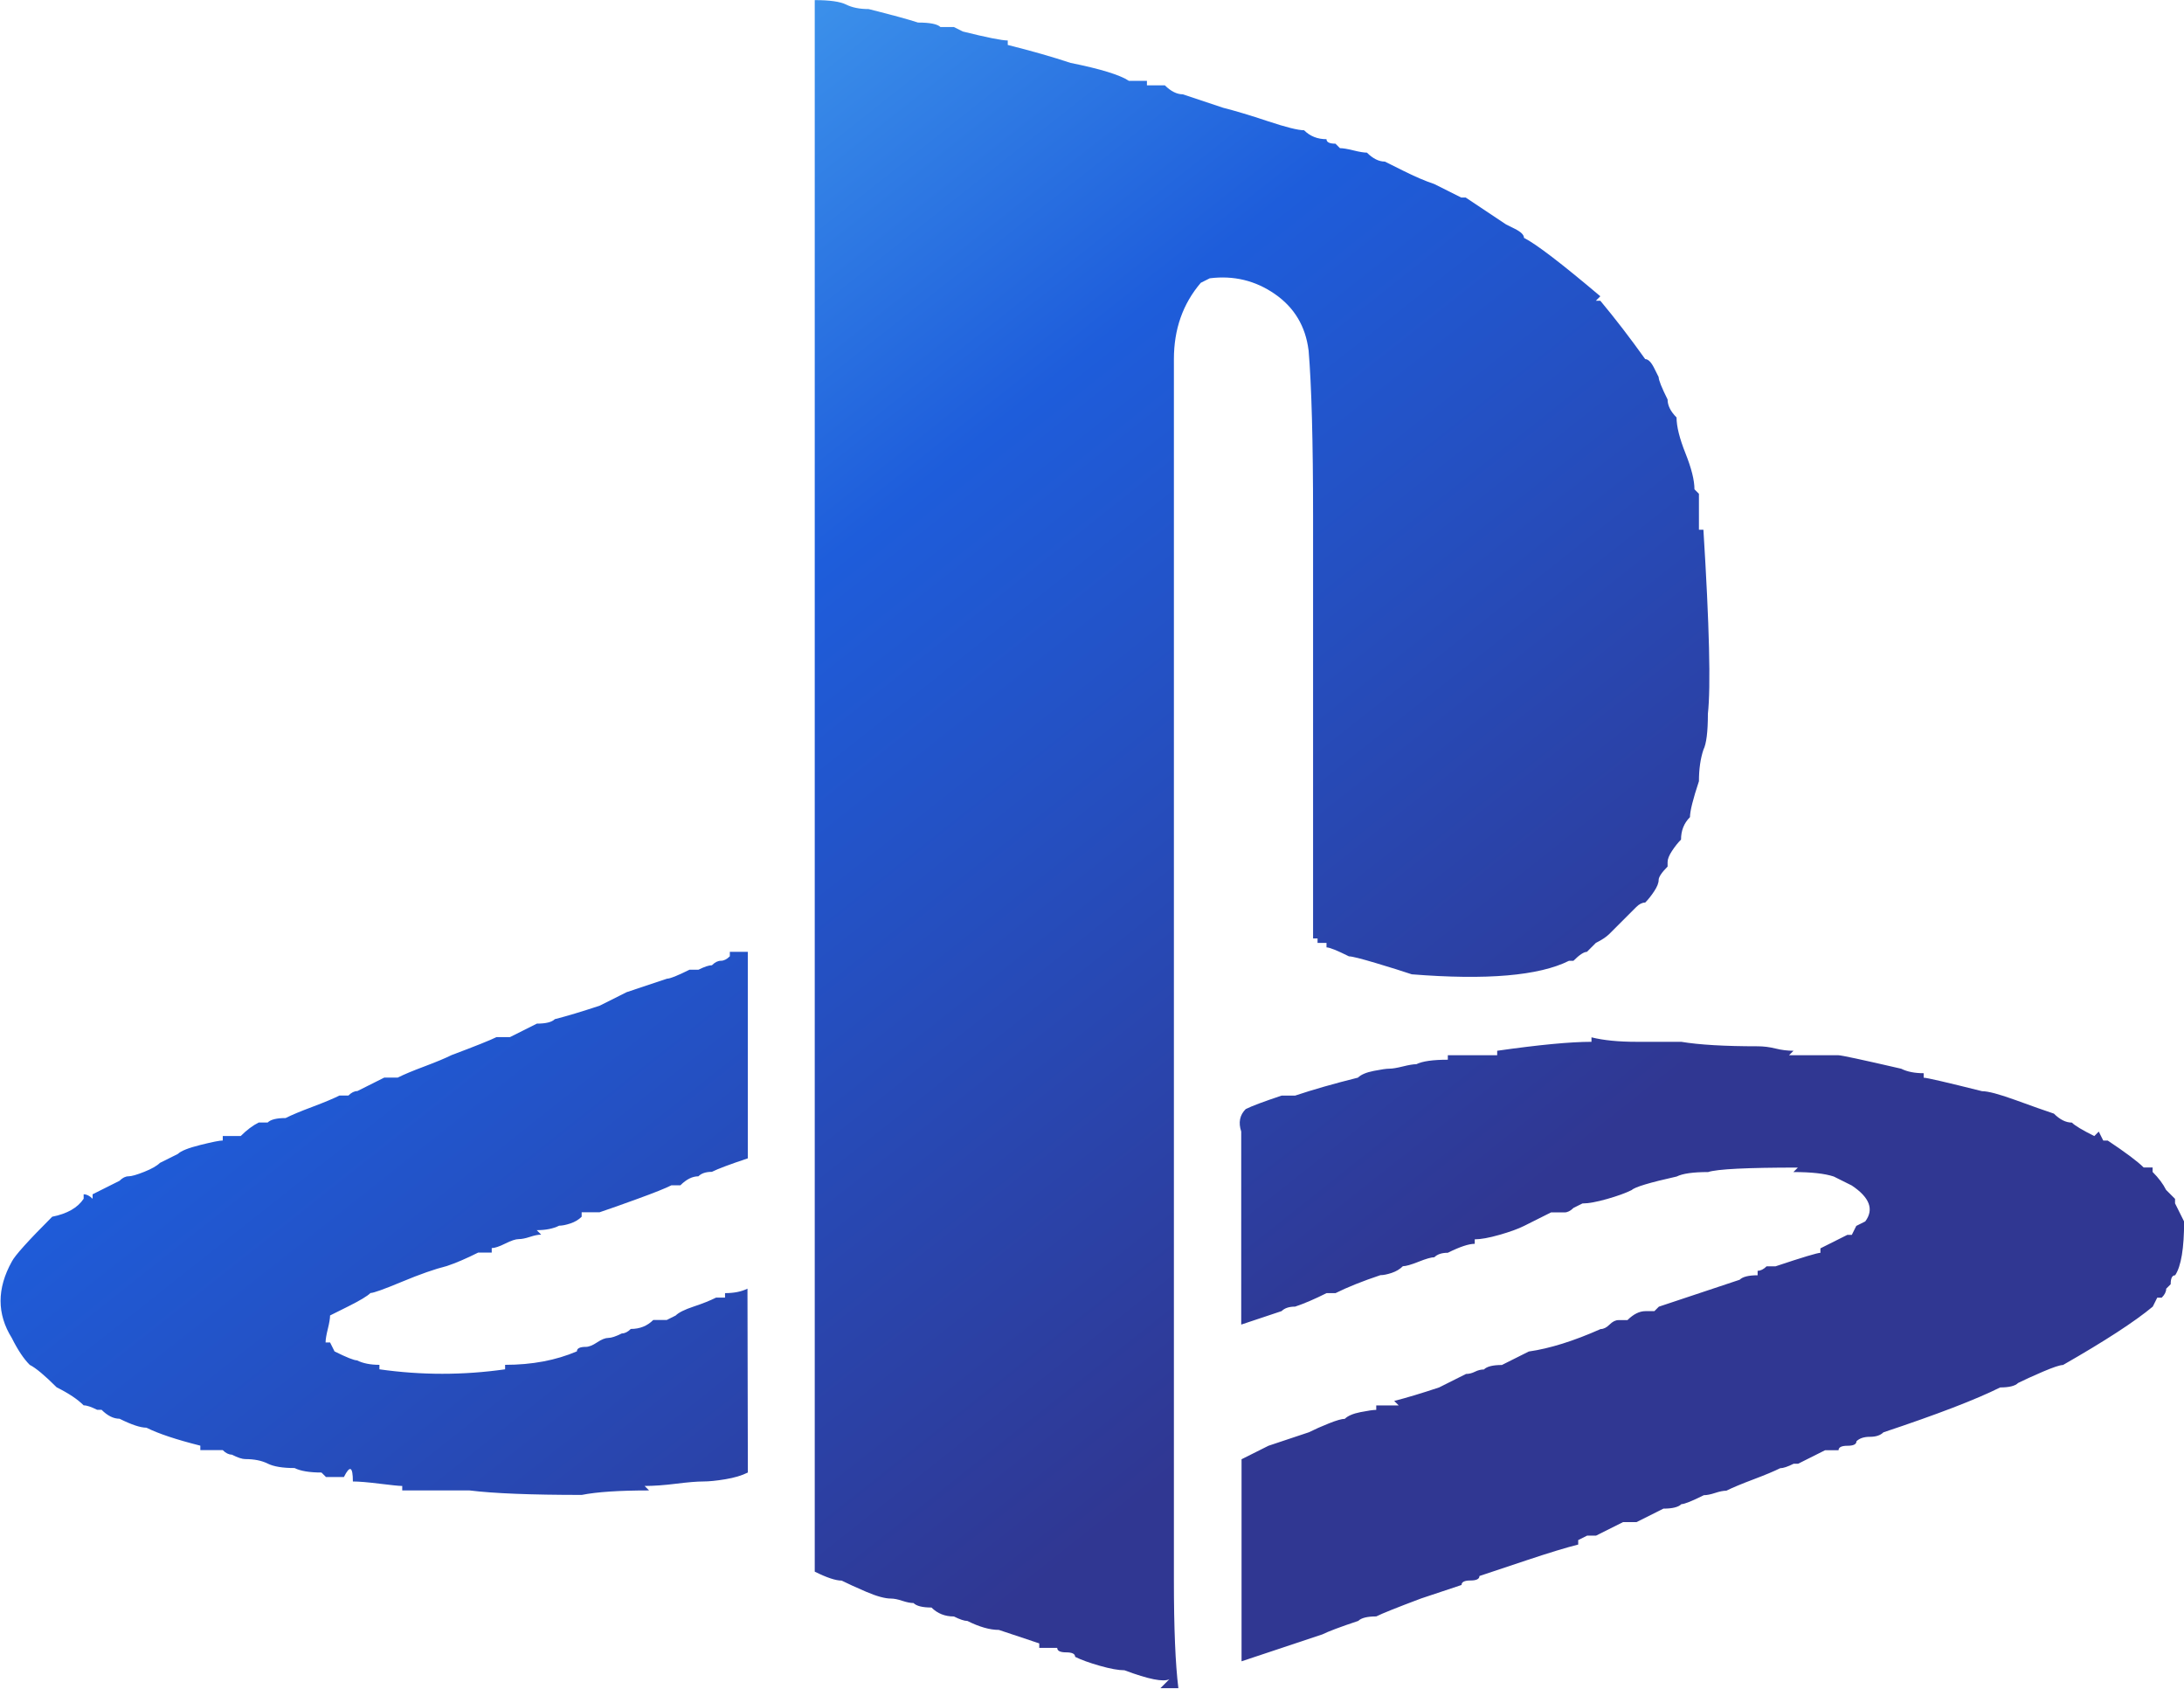
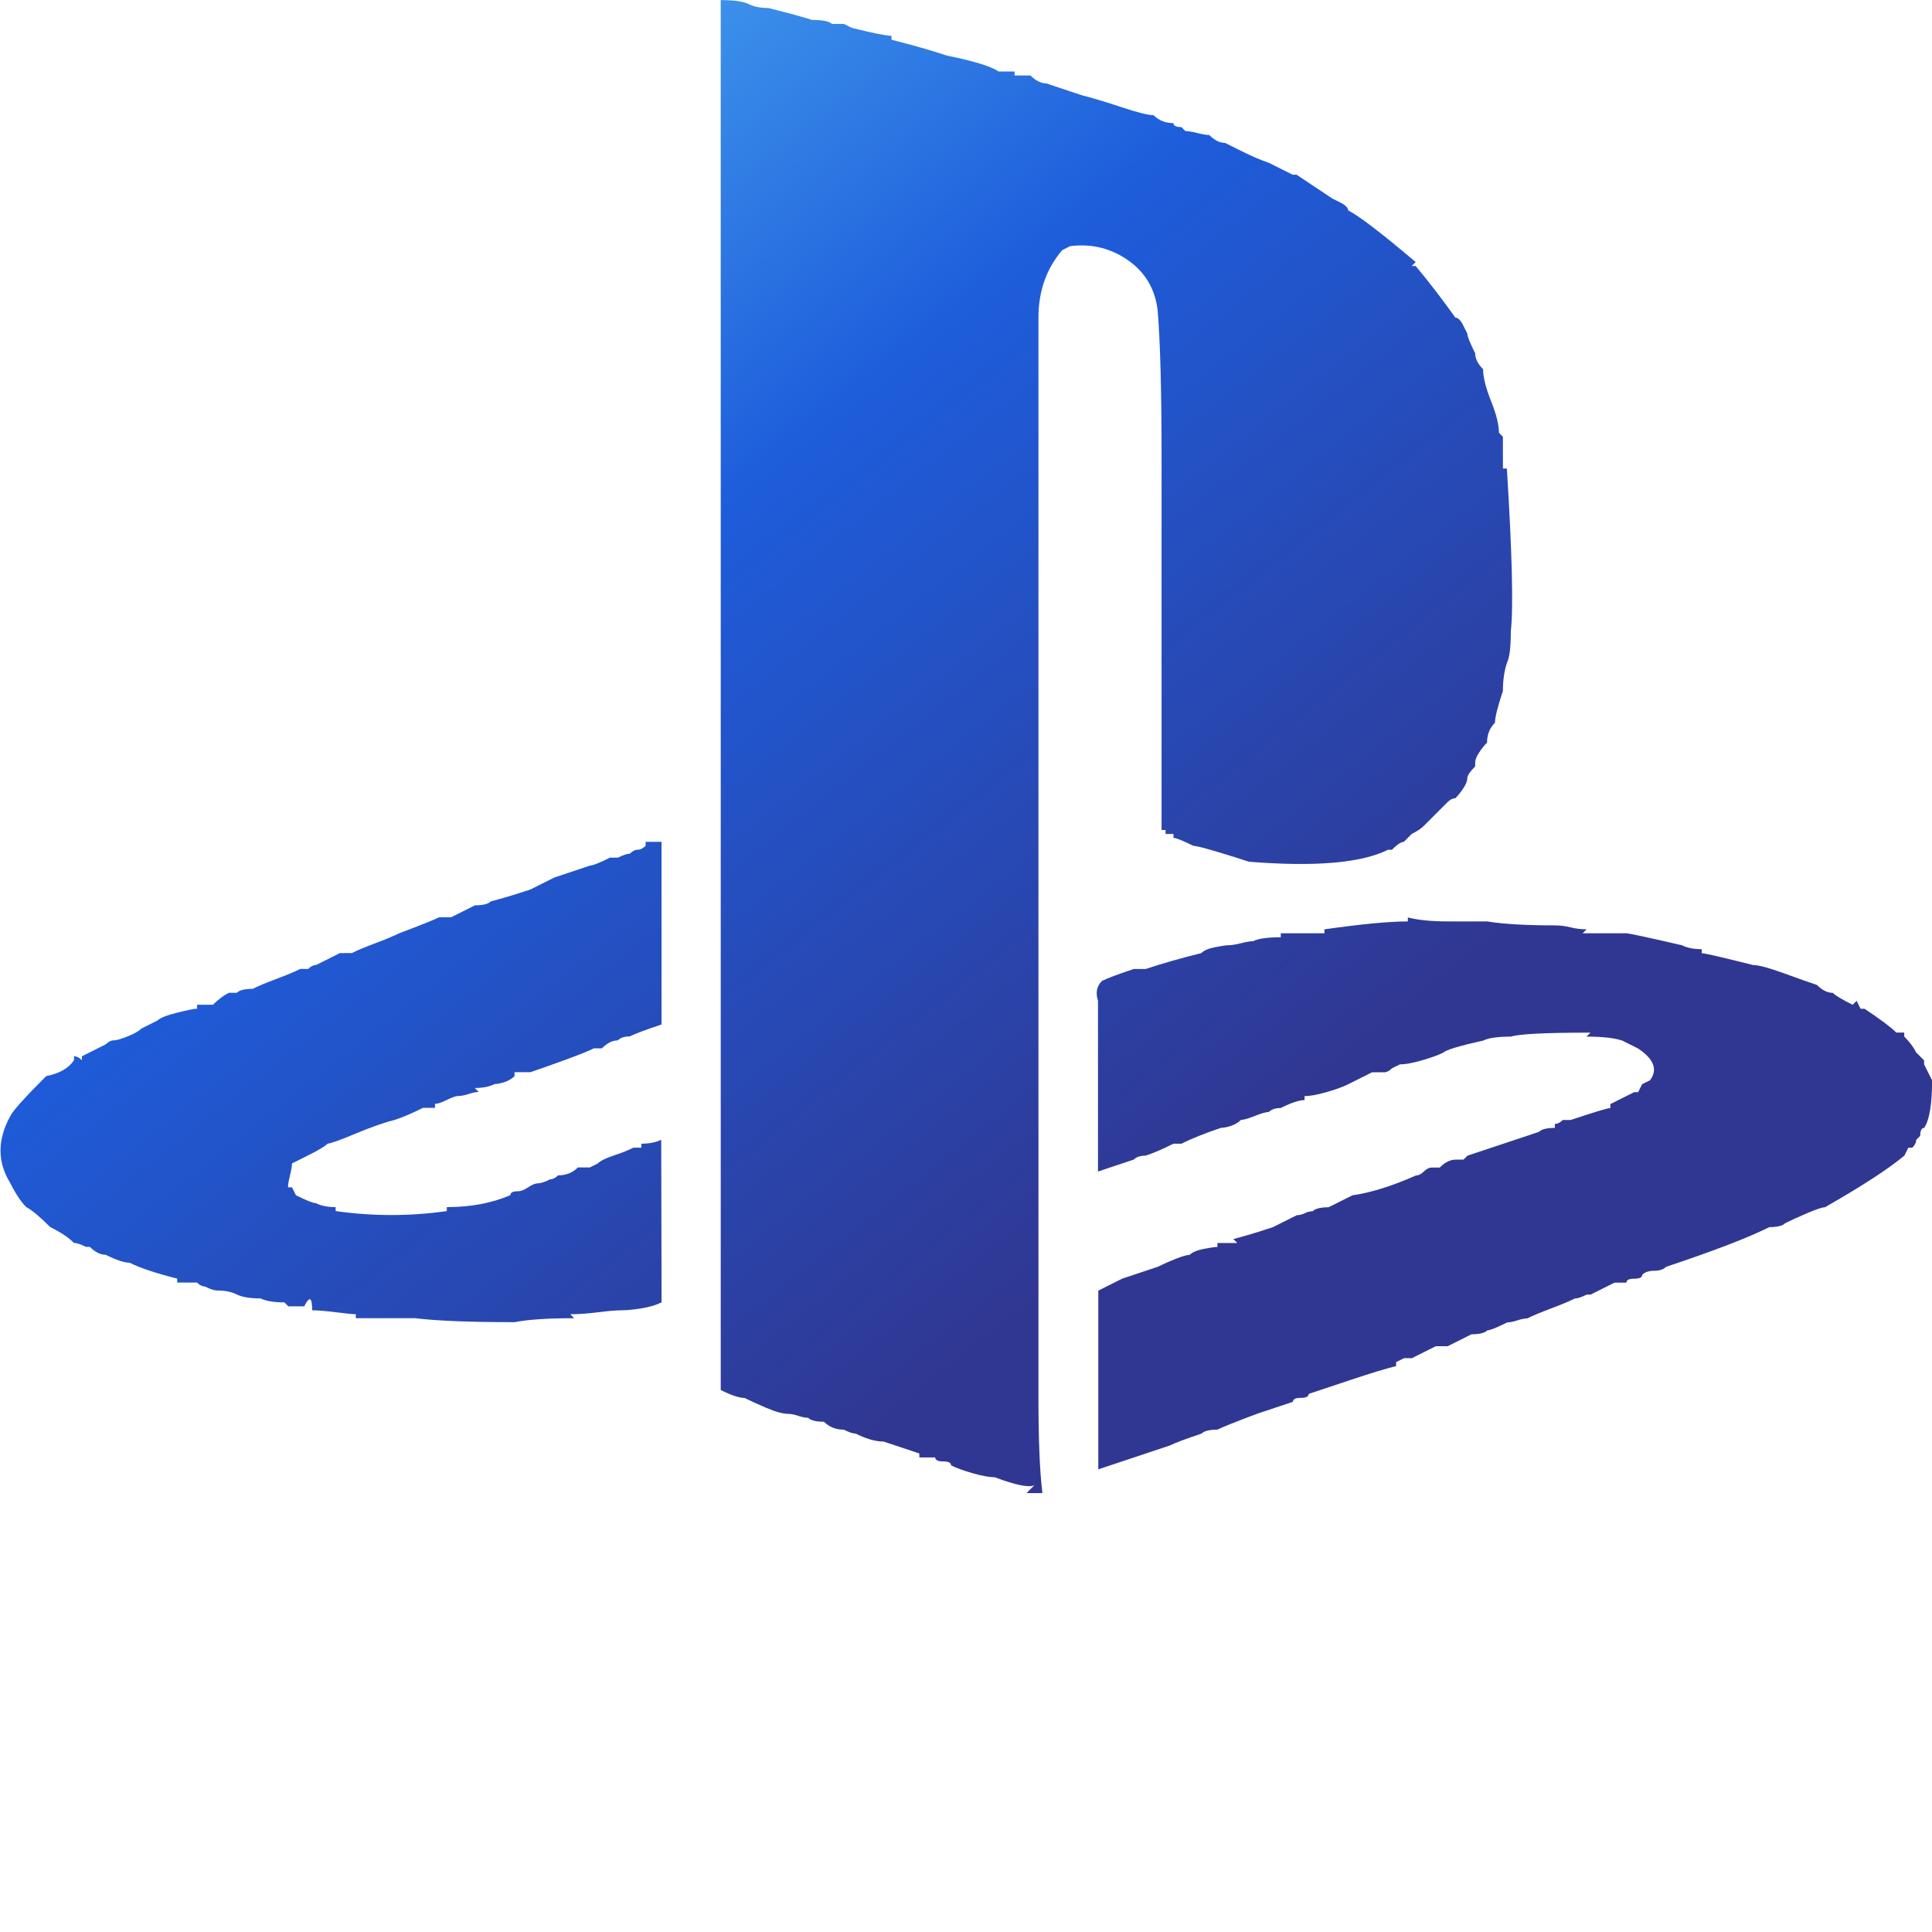
- <svg xmlns="http://www.w3.org/2000/svg" width="40mm" height="30.915mm" version="1.1" viewBox="0 0 40 30.915">
+ <svg xmlns="http://www.w3.org/2000/svg" width="40mm" height="40mm" version="1.1" viewBox="0 0 40 40">
  <g stroke-width="1.052" aria-label="">
    <style>
@keyframes animate {
0% {
filter: brightness(0%);}
100% {
filter: brightness(100%);}
}
path {
fill: url(#grad);
animation: animate ease 1s infinite alternate ;
}
</style>
    <linearGradient id="grad" gradientTransform="rotate (45)">
      <stop offset="0%" stop-color="#5cc9fb" />
      <stop offset="50%" stop-color="#1e5ddb" />
      <stop offset="100%" stop-color="#303792" />
    </linearGradient>
    <path d="m23.967 6.413q0.082 0.987 0.082 3.042v7.729h0.082v0.082h0.164v0.082q0.082 0 0.411 0.164 0.082 0 0.493 0.123 0.411 0.123 0.658 0.206 2.055 0.164 2.878-0.247h0.082q0.164-0.164 0.247-0.164l0.164-0.164q0.164-0.082 0.247-0.164l0.493-0.493q0.082-0.082 0.164-0.082 0.082-0.082 0.164-0.206t0.082-0.206 0.164-0.247v-0.082q0-0.082 0.082-0.206t0.164-0.206q0-0.247 0.164-0.411 0-0.164 0.164-0.658 0-0.329 0.082-0.576 0.082-0.164 0.082-0.658 0.082-0.74-0.082-3.371h-0.082v-0.658l-0.082-0.082q0-0.247-0.164-0.658-0.164-0.411-0.164-0.658-0.164-0.164-0.164-0.329-0.164-0.329-0.164-0.411l-0.082-0.164q-0.082-0.164-0.164-0.164-0.411-0.576-0.822-1.069h-0.082l0.082-0.082q-1.069-0.904-1.398-1.069 0-0.082-0.164-0.164l-0.164-0.082-0.74-0.493h-0.082l-0.493-0.247q-0.247-0.082-0.576-0.247l-0.329-0.164q-0.164 0-0.329-0.164-0.082 0-0.247-0.041t-0.247-0.041q0 0-0.082-0.082-0.164 0-0.164-0.082-0.247 0-0.411-0.164-0.164 0-0.658-0.164-0.493-0.164-0.822-0.247l-0.74-0.247q-0.164 0-0.329-0.164h-0.329v-0.082h-0.329q-0.247-0.164-1.069-0.329-0.493-0.164-1.151-0.329v-0.082q-0.164 0-0.822-0.164l-0.164-0.082q-0.164 0-0.247 0-0.082-0.082-0.411-0.082-0.247-0.082-0.904-0.247-0.247 0-0.411-0.082-0.164-0.082-0.576-0.082v28.777q0.329 0.164 0.493 0.164 0.164 0.082 0.452 0.206 0.288 0.123 0.452 0.123 0.082 0 0.206 0.041t0.206 0.041q0.082 0.082 0.329 0.082 0.164 0.164 0.411 0.164 0.164 0.082 0.247 0.082 0.329 0.164 0.576 0.164l0.74 0.247v0.082h0.329q0 0.082 0.164 0.082t0.164 0.082q0.164 0.082 0.452 0.164 0.288 0.082 0.452 0.082 0.658 0.247 0.822 0.164l-0.164 0.164h0.329q-0.082-0.658-0.082-1.973v-22.364q0-0.822 0.493-1.398l0.164-0.082q0.658-0.082 1.192 0.288 0.534 0.37 0.617 1.028zm-10.277 17.184q-0.164 0.082-0.411 0.082v0.082h-0.164q-0.164 0.082-0.411 0.164t-0.329 0.164l-0.164 0.082q-0.164 0-0.247 0-0.164 0.164-0.411 0.164-0.082 0.082-0.164 0.082-0.164 0.082-0.247 0.082t-0.206 0.082q-0.123 0.082-0.206 0.082-0.164 0-0.164 0.082-0.576 0.247-1.315 0.247v0.082q-1.151 0.164-2.302 0v-0.082q-0.247 0-0.411-0.082-0.082 0-0.411-0.164l-0.082-0.164h-0.082q0-0.082 0.041-0.247 0.041-0.164 0.041-0.247 0 0 0.329-0.164t0.411-0.247q0.082 0 0.576-0.206 0.493-0.206 0.822-0.288 0.247-0.082 0.576-0.247h0.247v-0.082q0.082 0 0.247-0.082 0.164-0.082 0.247-0.082 0.082 0 0.206-0.041 0.123-0.041 0.206-0.041l-0.082-0.082q0.247 0 0.411-0.082 0.082 0 0.206-0.041t0.206-0.123v-0.082h0.329q0.247-0.082 0.699-0.247 0.452-0.164 0.617-0.247h0.164q0.164-0.164 0.329-0.164 0.082-0.082 0.247-0.082 0.164-0.082 0.658-0.247v-3.782h-0.329v0.082q-0.082 0.082-0.164 0.082t-0.164 0.082q-0.082 0-0.247 0.082h-0.164q-0.329 0.164-0.411 0.164l-0.74 0.247-0.493 0.247q-0.493 0.164-0.822 0.247-0.082 0.082-0.329 0.082l-0.493 0.247h-0.247q-0.164 0.082-0.822 0.329-0.164 0.082-0.493 0.206-0.329 0.123-0.493 0.206h-0.247l-0.493 0.247q-0.082 0-0.164 0.082h-0.164q-0.164 0.082-0.493 0.206-0.329 0.123-0.493 0.206-0.247 0-0.329 0.082h-0.164q-0.164 0.082-0.329 0.247h-0.329v0.082q-0.082 0-0.411 0.082-0.329 0.082-0.411 0.164 0 0-0.329 0.164-0.082 0.082-0.288 0.164-0.206 0.082-0.288 0.082t-0.164 0.082q-0.329 0.164-0.493 0.247v0.082q-0.082-0.082-0.164-0.082v0.082q-0.164 0.247-0.576 0.329-0.658 0.658-0.74 0.822-0.411 0.74 0 1.398 0.164 0.329 0.329 0.493 0.164 0.082 0.493 0.411 0.329 0.164 0.493 0.329 0.082 0 0.247 0.082h0.082q0.164 0.164 0.329 0.164 0.329 0.164 0.493 0.164 0.329 0.164 0.987 0.329v0.082h0.411q0.082 0.082 0.164 0.082 0.164 0.082 0.247 0.082 0.247 0 0.411 0.082t0.493 0.082q0.164 0.082 0.493 0.082l0.082 0.082h0.329q0.164-0.329 0.164 0.082 0.164 0 0.493 0.041t0.411 0.041v0.082h1.233q0.658 0.082 2.055 0.082 0.411-0.082 1.233-0.082l-0.082-0.082q0.247 0 0.576-0.041t0.493-0.041q0.164 0 0.411-0.041t0.411-0.123zm26.31-1.233t-0.164-0.329v-0.082l-0.164-0.164q-0.082-0.164-0.247-0.329v-0.082h-0.164q-0.164-0.164-0.658-0.493h-0.082l-0.082-0.164-0.082 0.082q-0.329-0.164-0.411-0.247-0.164 0-0.329-0.164-0.247-0.082-0.699-0.247-0.452-0.164-0.617-0.164-0.987-0.247-1.069-0.247v-0.082q-0.247 0-0.411-0.082-1.069-0.247-1.151-0.247h-0.904l0.082-0.082q-0.164 0-0.329-0.041t-0.329-0.041q-0.904 0-1.398-0.082-0.329 0-0.822 0-0.493 0-0.822-0.082v0.082q-0.576 0-1.727 0.164v0.082h-0.904v0.082q-0.411 0-0.576 0.082-0.082 0-0.247 0.041t-0.247 0.041q-0.082 0-0.288 0.041t-0.288 0.123q-0.658 0.164-1.151 0.329h-0.247q-0.493 0.164-0.658 0.247-0.164 0.164-0.082 0.411v3.535l0.74-0.247q0.082-0.082 0.247-0.082 0.247-0.082 0.576-0.247h0.164q0.329-0.164 0.822-0.329 0.082 0 0.206-0.041 0.123-0.041 0.206-0.123 0.082 0 0.288-0.082t0.288-0.082q0.082-0.082 0.247-0.082 0.329-0.164 0.493-0.164v-0.082q0.164 0 0.452-0.082 0.288-0.082 0.452-0.164l0.493-0.247h0.247q0.082 0 0.164-0.082l0.164-0.082q0.164 0 0.452-0.082 0.288-0.082 0.452-0.164 0.082-0.082 0.822-0.247 0.164-0.082 0.576-0.082 0.247-0.082 1.644-0.082l-0.082 0.082q0.493 0 0.74 0.082l0.329 0.164q0.493 0.329 0.247 0.658l-0.164 0.082-0.082 0.164h-0.082l-0.493 0.247v0.082q-0.082 0-0.822 0.247h-0.164q-0.082 0.082-0.164 0.082v0.082q-0.247 0-0.329 0.082l-1.48 0.493-0.082 0.082q-0.082 0-0.164 0-0.164 0-0.329 0.164h-0.164q-0.082 0-0.164 0.082t-0.164 0.082q-0.74 0.329-1.315 0.411l-0.493 0.247q-0.247 0-0.329 0.082-0.082 0-0.164 0.041t-0.164 0.041l-0.493 0.247q-0.493 0.164-0.822 0.247l0.082 0.082h-0.411v0.082q-0.082 0-0.288 0.041t-0.288 0.123q-0.082 0-0.288 0.082-0.206 0.082-0.37 0.164l-0.74 0.247-0.493 0.247v3.7l1.48-0.493q0.164-0.082 0.658-0.247 0.082-0.082 0.329-0.082 0.164-0.082 0.822-0.329l0.74-0.247q0-0.082 0.164-0.082t0.164-0.082q0.247-0.082 0.863-0.288 0.617-0.206 0.946-0.288v-0.082l0.164-0.082h0.164l0.493-0.247h0.247l0.493-0.247q0.247 0 0.329-0.082 0.082 0 0.411-0.164 0.082 0 0.206-0.041t0.206-0.041q0.164-0.082 0.493-0.206t0.493-0.206q0.082 0 0.247-0.082h0.082l0.493-0.247h0.247q0-0.082 0.164-0.082 0.164 0 0.164-0.082 0.082-0.082 0.247-0.082t0.247-0.082q1.48-0.493 2.138-0.822 0.247 0 0.329-0.082 0.164-0.082 0.452-0.206 0.288-0.123 0.37-0.123 1.151-0.658 1.644-1.069l0.082-0.164h0.082q0.082-0.082 0.082-0.164 0 0 0.082-0.082 0-0.164 0.082-0.164 0.164-0.247 0.164-0.987z" />
  </g>
</svg>
